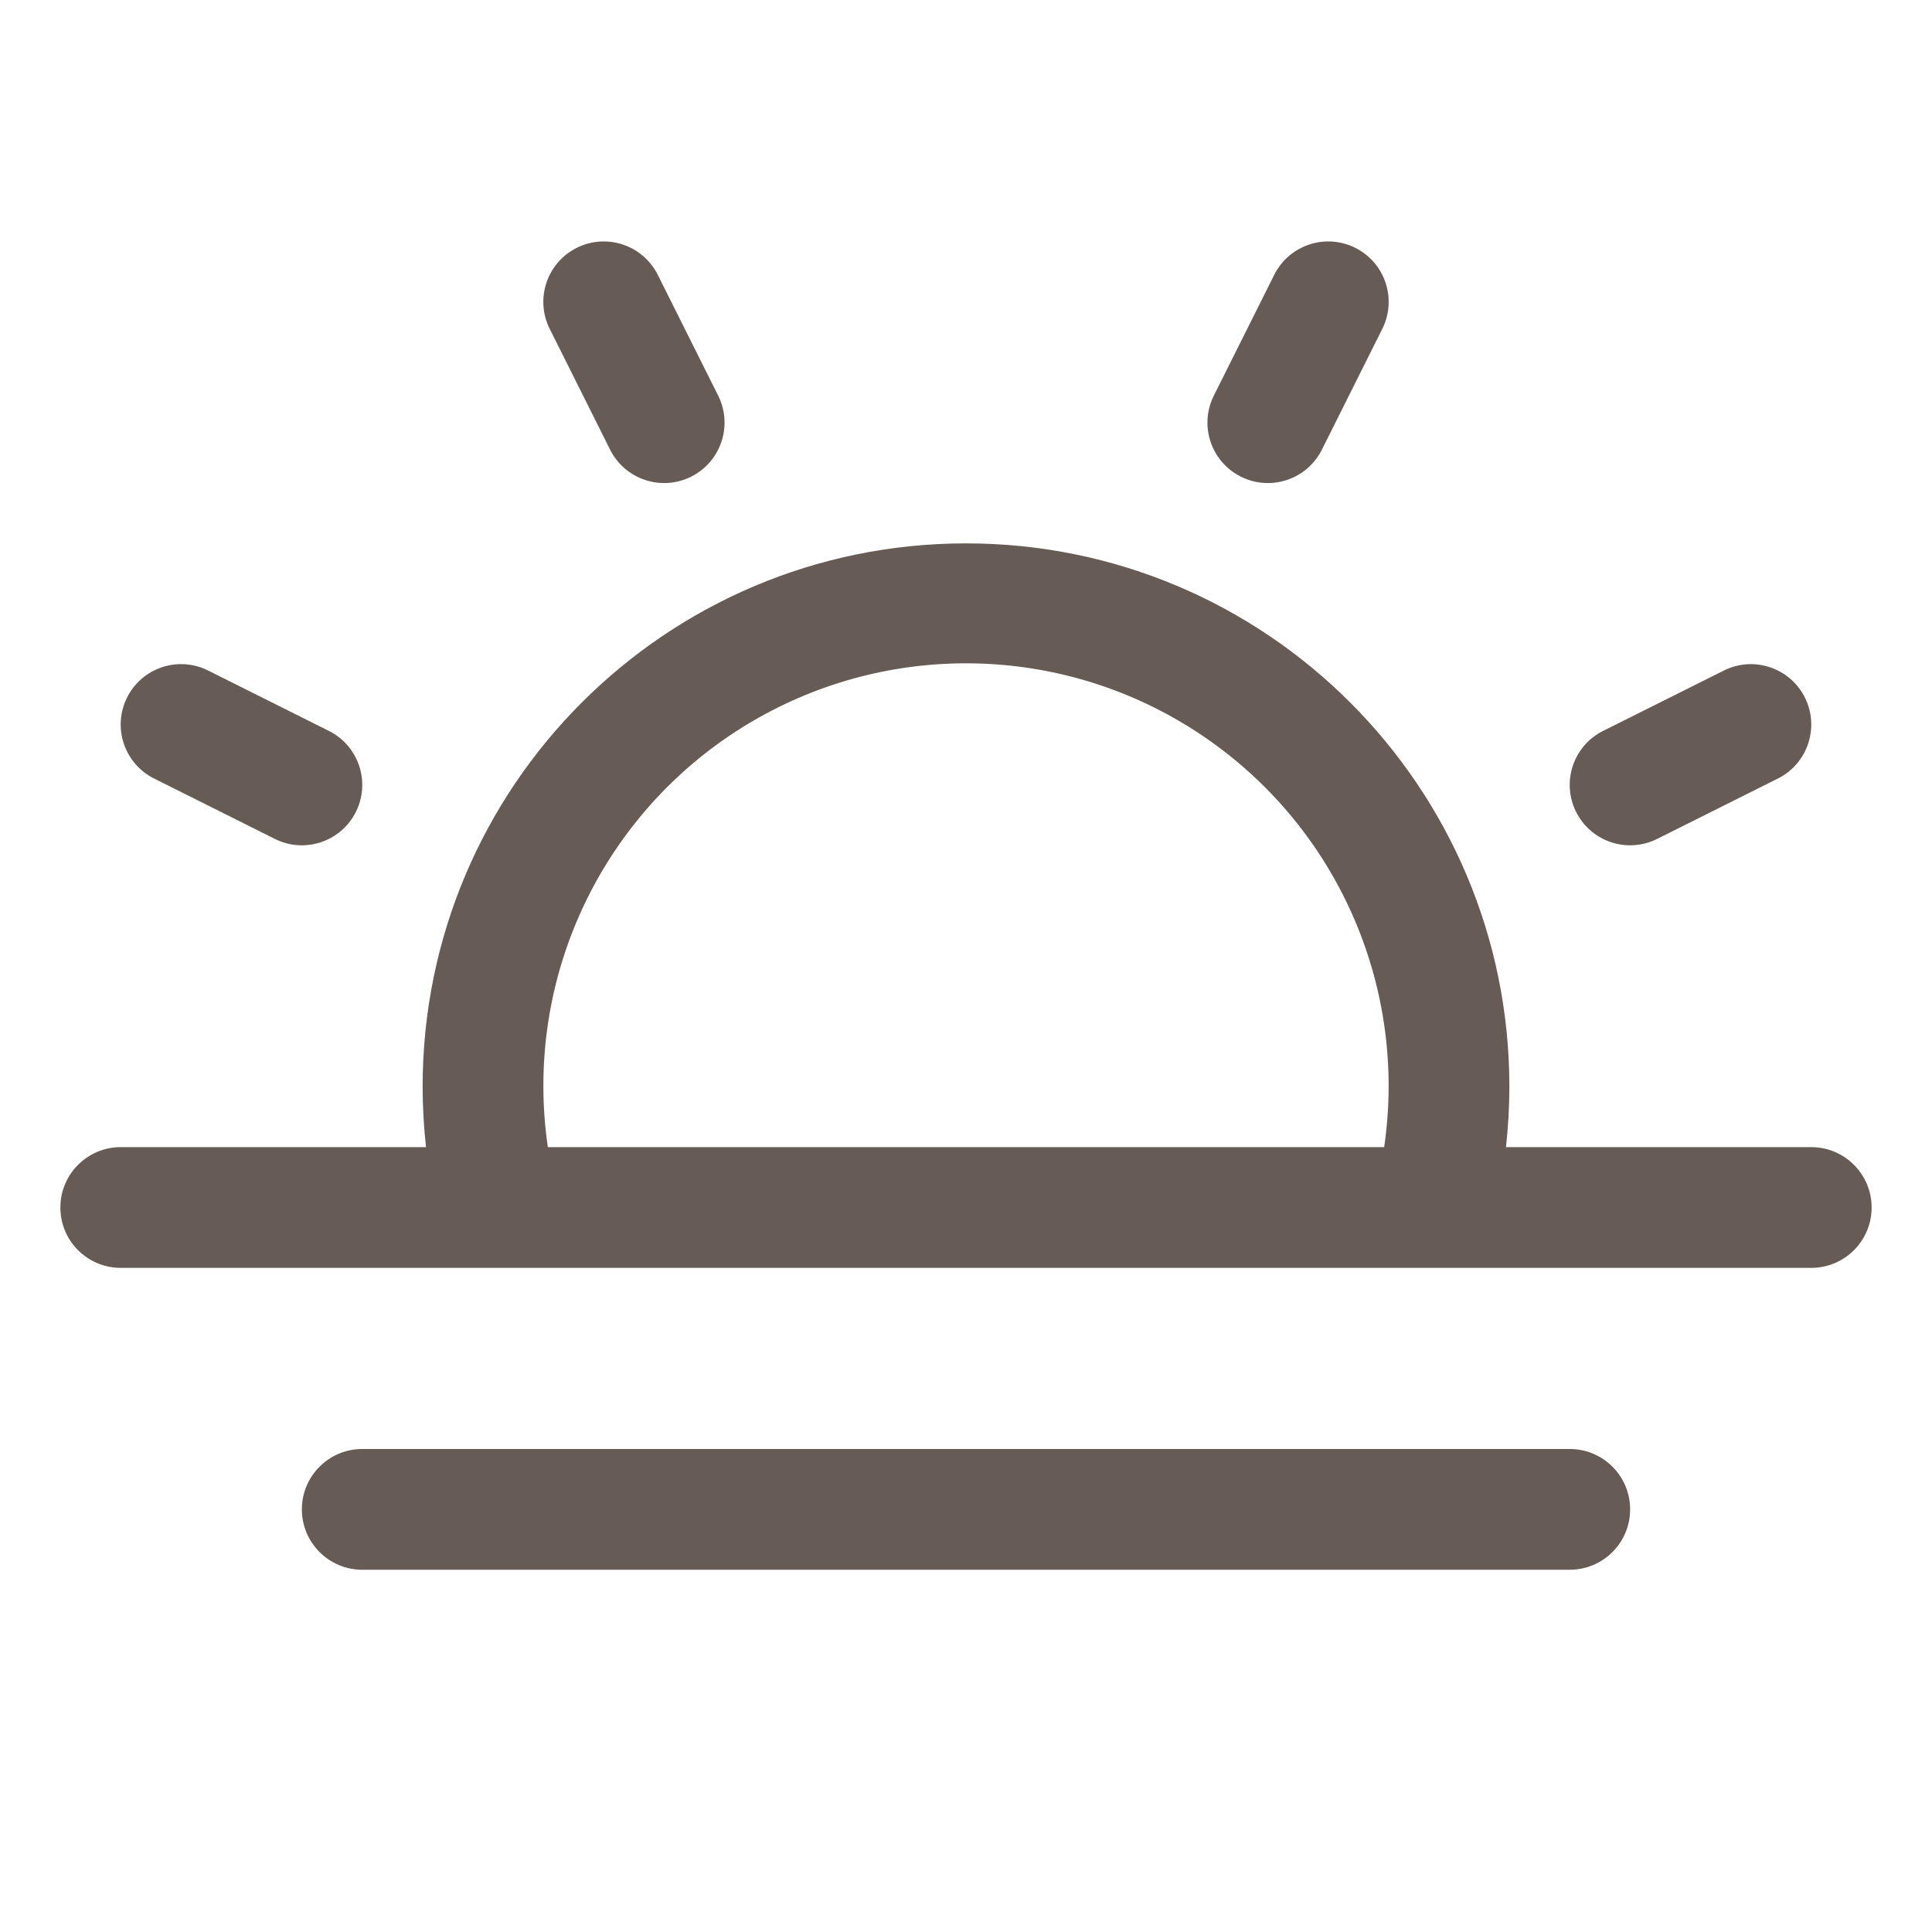
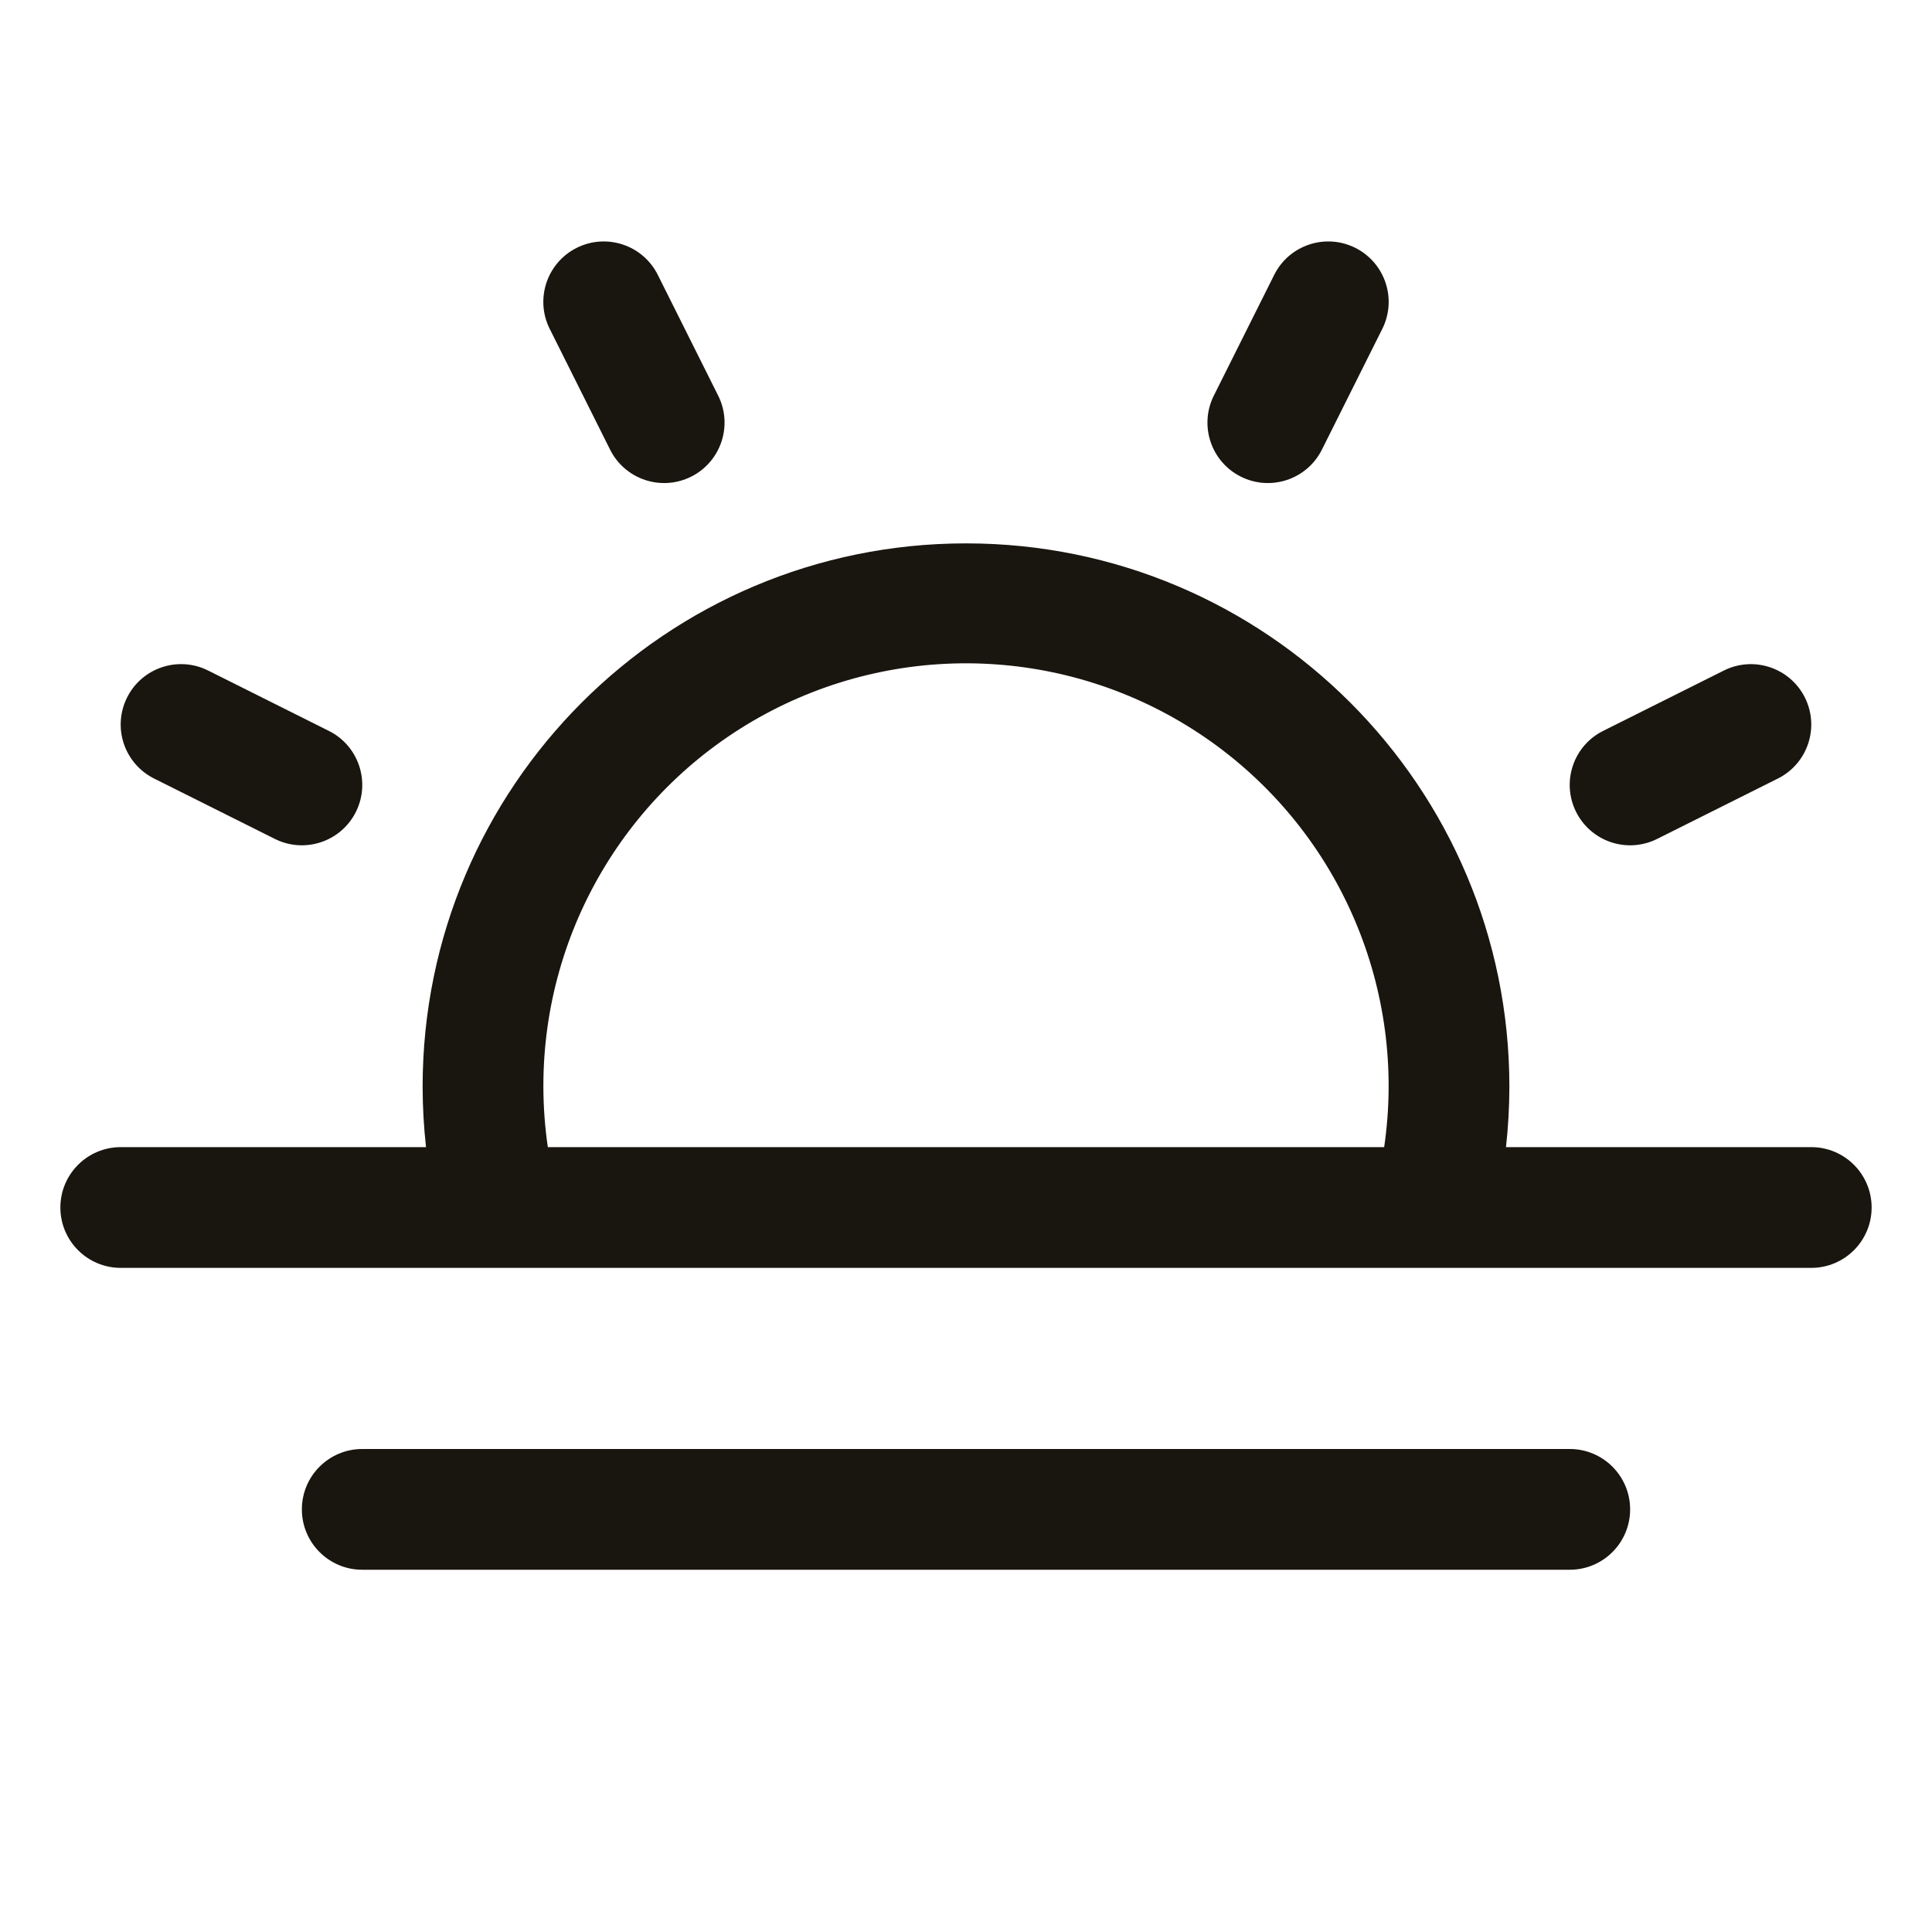
- <svg xmlns="http://www.w3.org/2000/svg" width="32" height="32" fill="#665b55" viewBox="0 0 256 256">
+ <svg xmlns="http://www.w3.org/2000/svg" width="32" height="32" fill="#19150f" viewBox="0 0 256 256">
  <path d="M240,152H199.55a73.54,73.54,0,0,0,.45-8,72,72,0,0,0-144,0,73.54,73.54,0,0,0,.45,8H16a8,8,0,0,0,0,16H240a8,8,0,0,0,0-16ZM72,144a56,56,0,1,1,111.41,8H72.59A56.13,56.13,0,0,1,72,144Zm144,56a8,8,0,0,1-8,8H48a8,8,0,0,1,0-16H208A8,8,0,0,1,216,200ZM72.84,43.58a8,8,0,0,1,14.32-7.16l8,16a8,8,0,0,1-14.32,7.16Zm-56,48.84a8,8,0,0,1,10.74-3.57l16,8a8,8,0,0,1-7.16,14.31l-16-8A8,8,0,0,1,16.84,92.42Zm192,15.16a8,8,0,0,1,3.58-10.73l16-8a8,8,0,1,1,7.16,14.31l-16,8a8,8,0,0,1-10.74-3.58Zm-48-55.16,8-16a8,8,0,0,1,14.32,7.16l-8,16a8,8,0,1,1-14.32-7.16Z" />
</svg>
